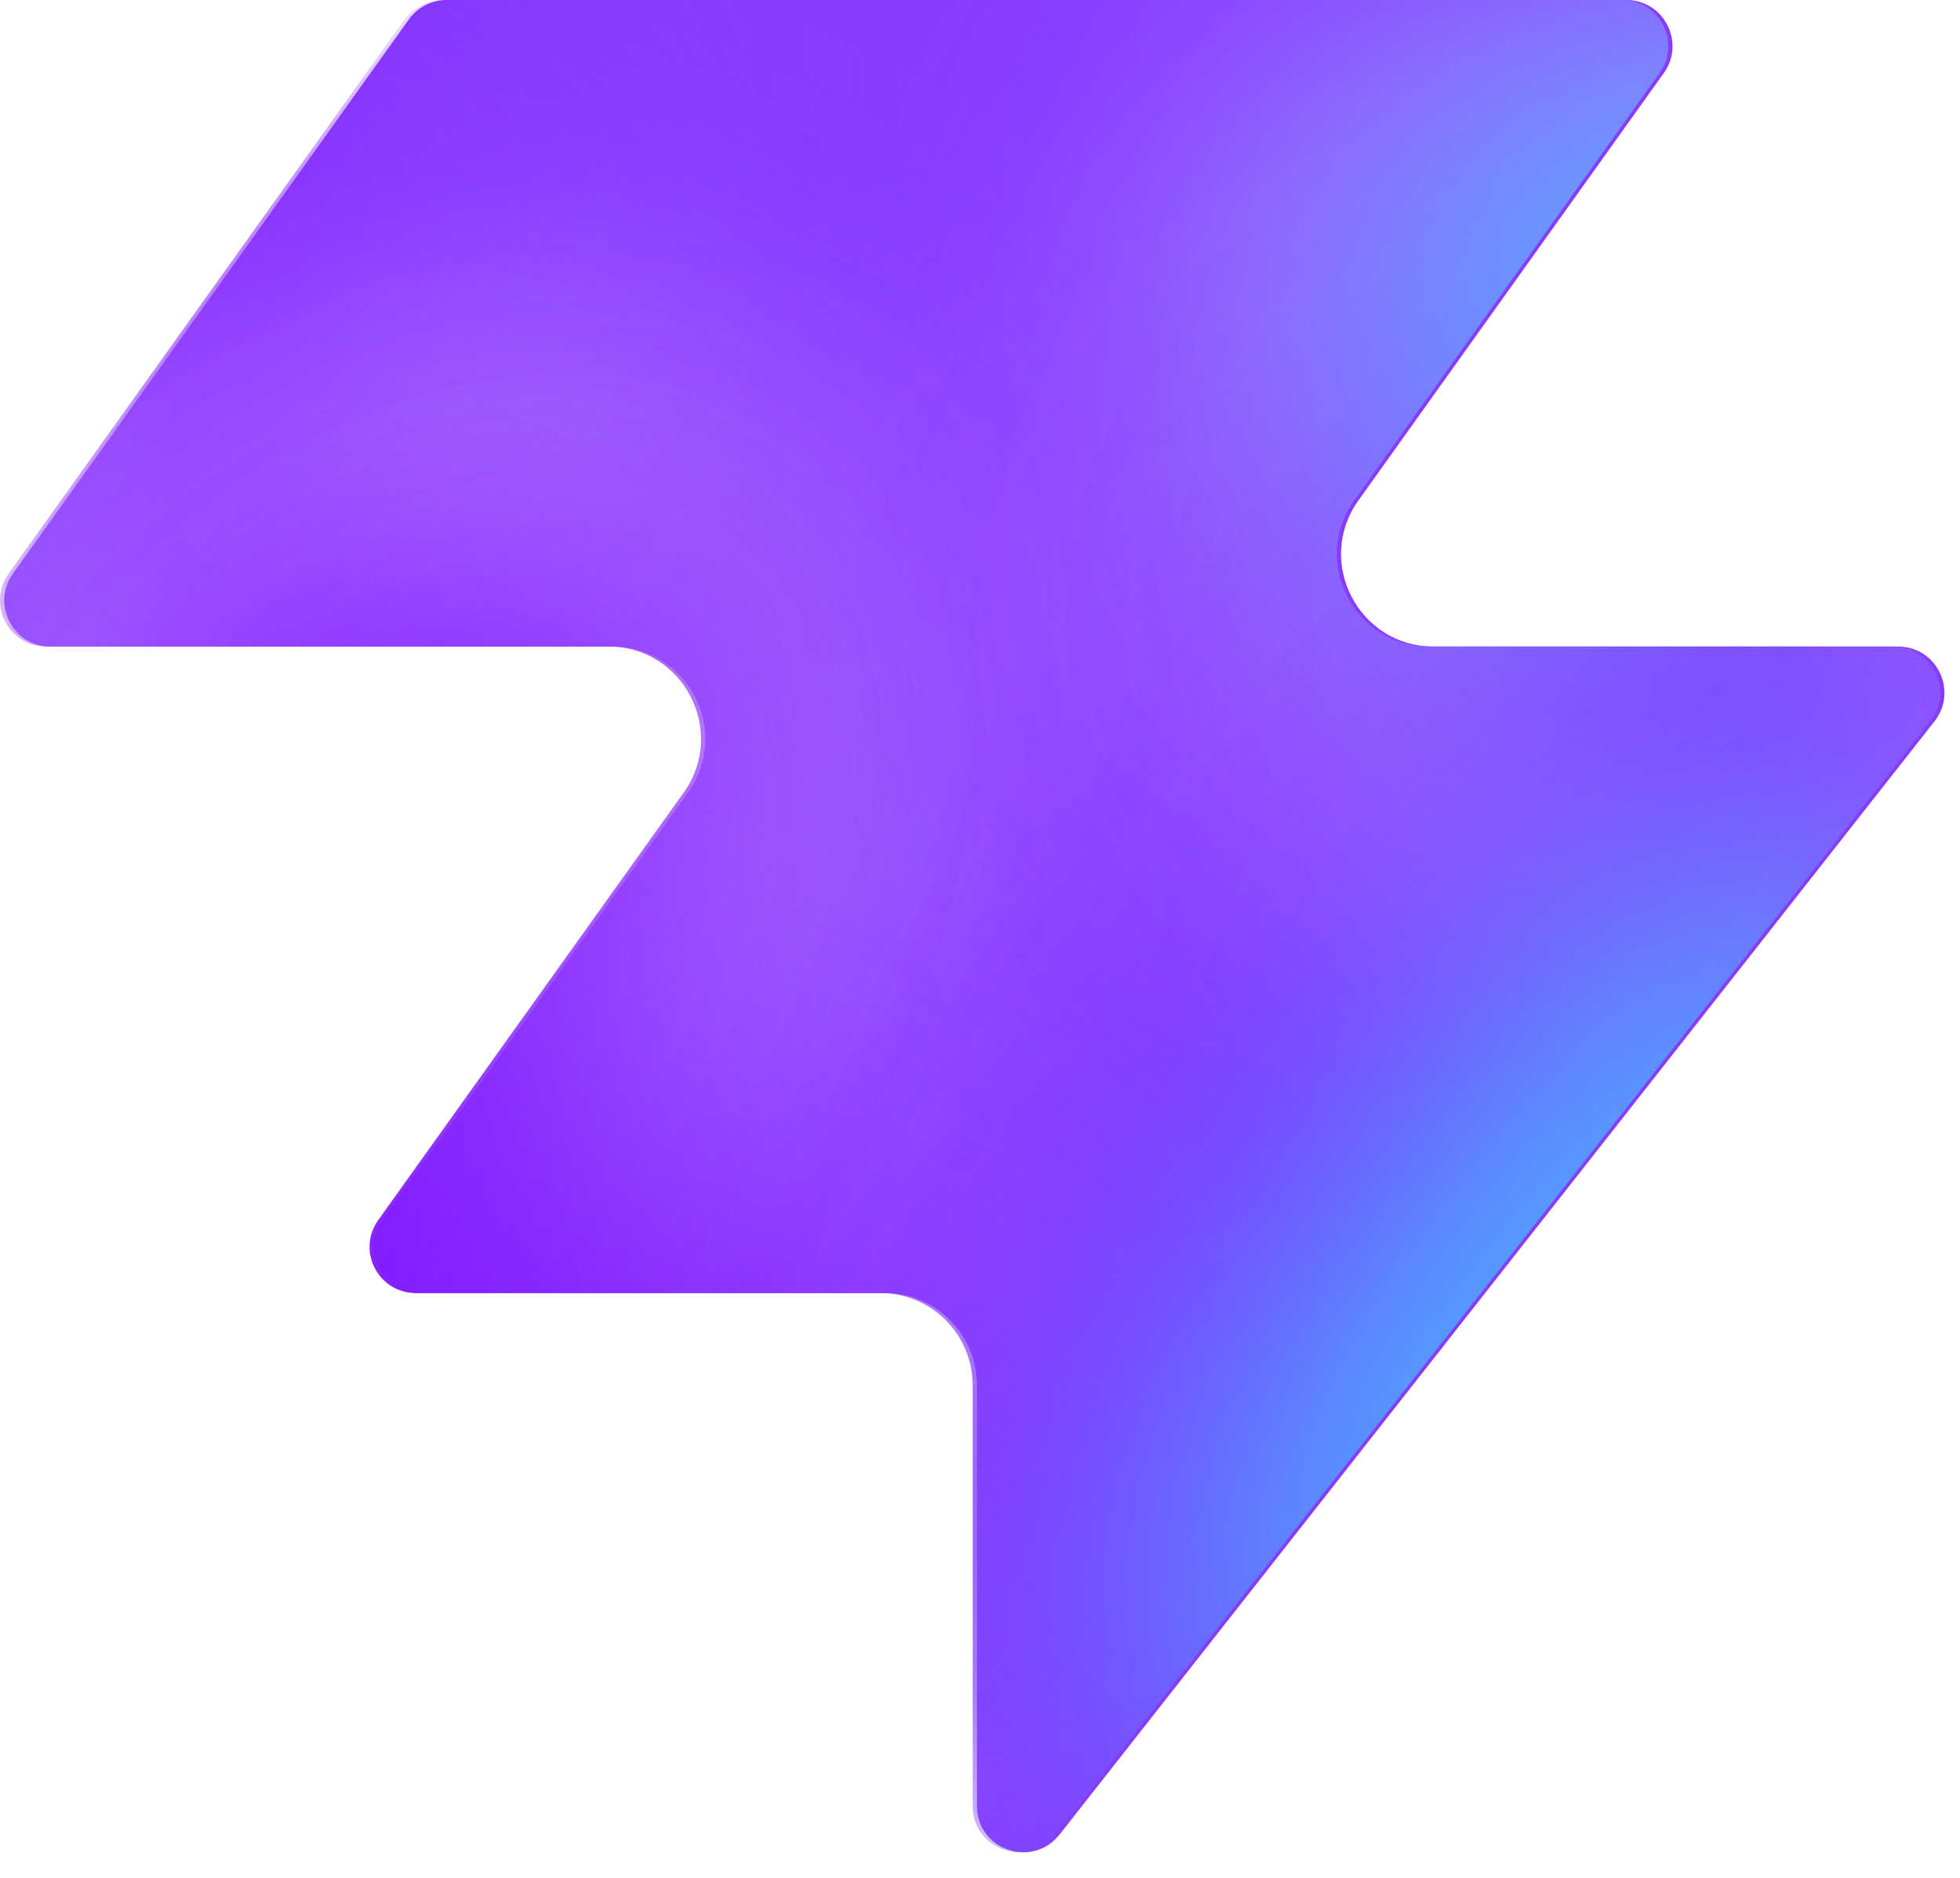
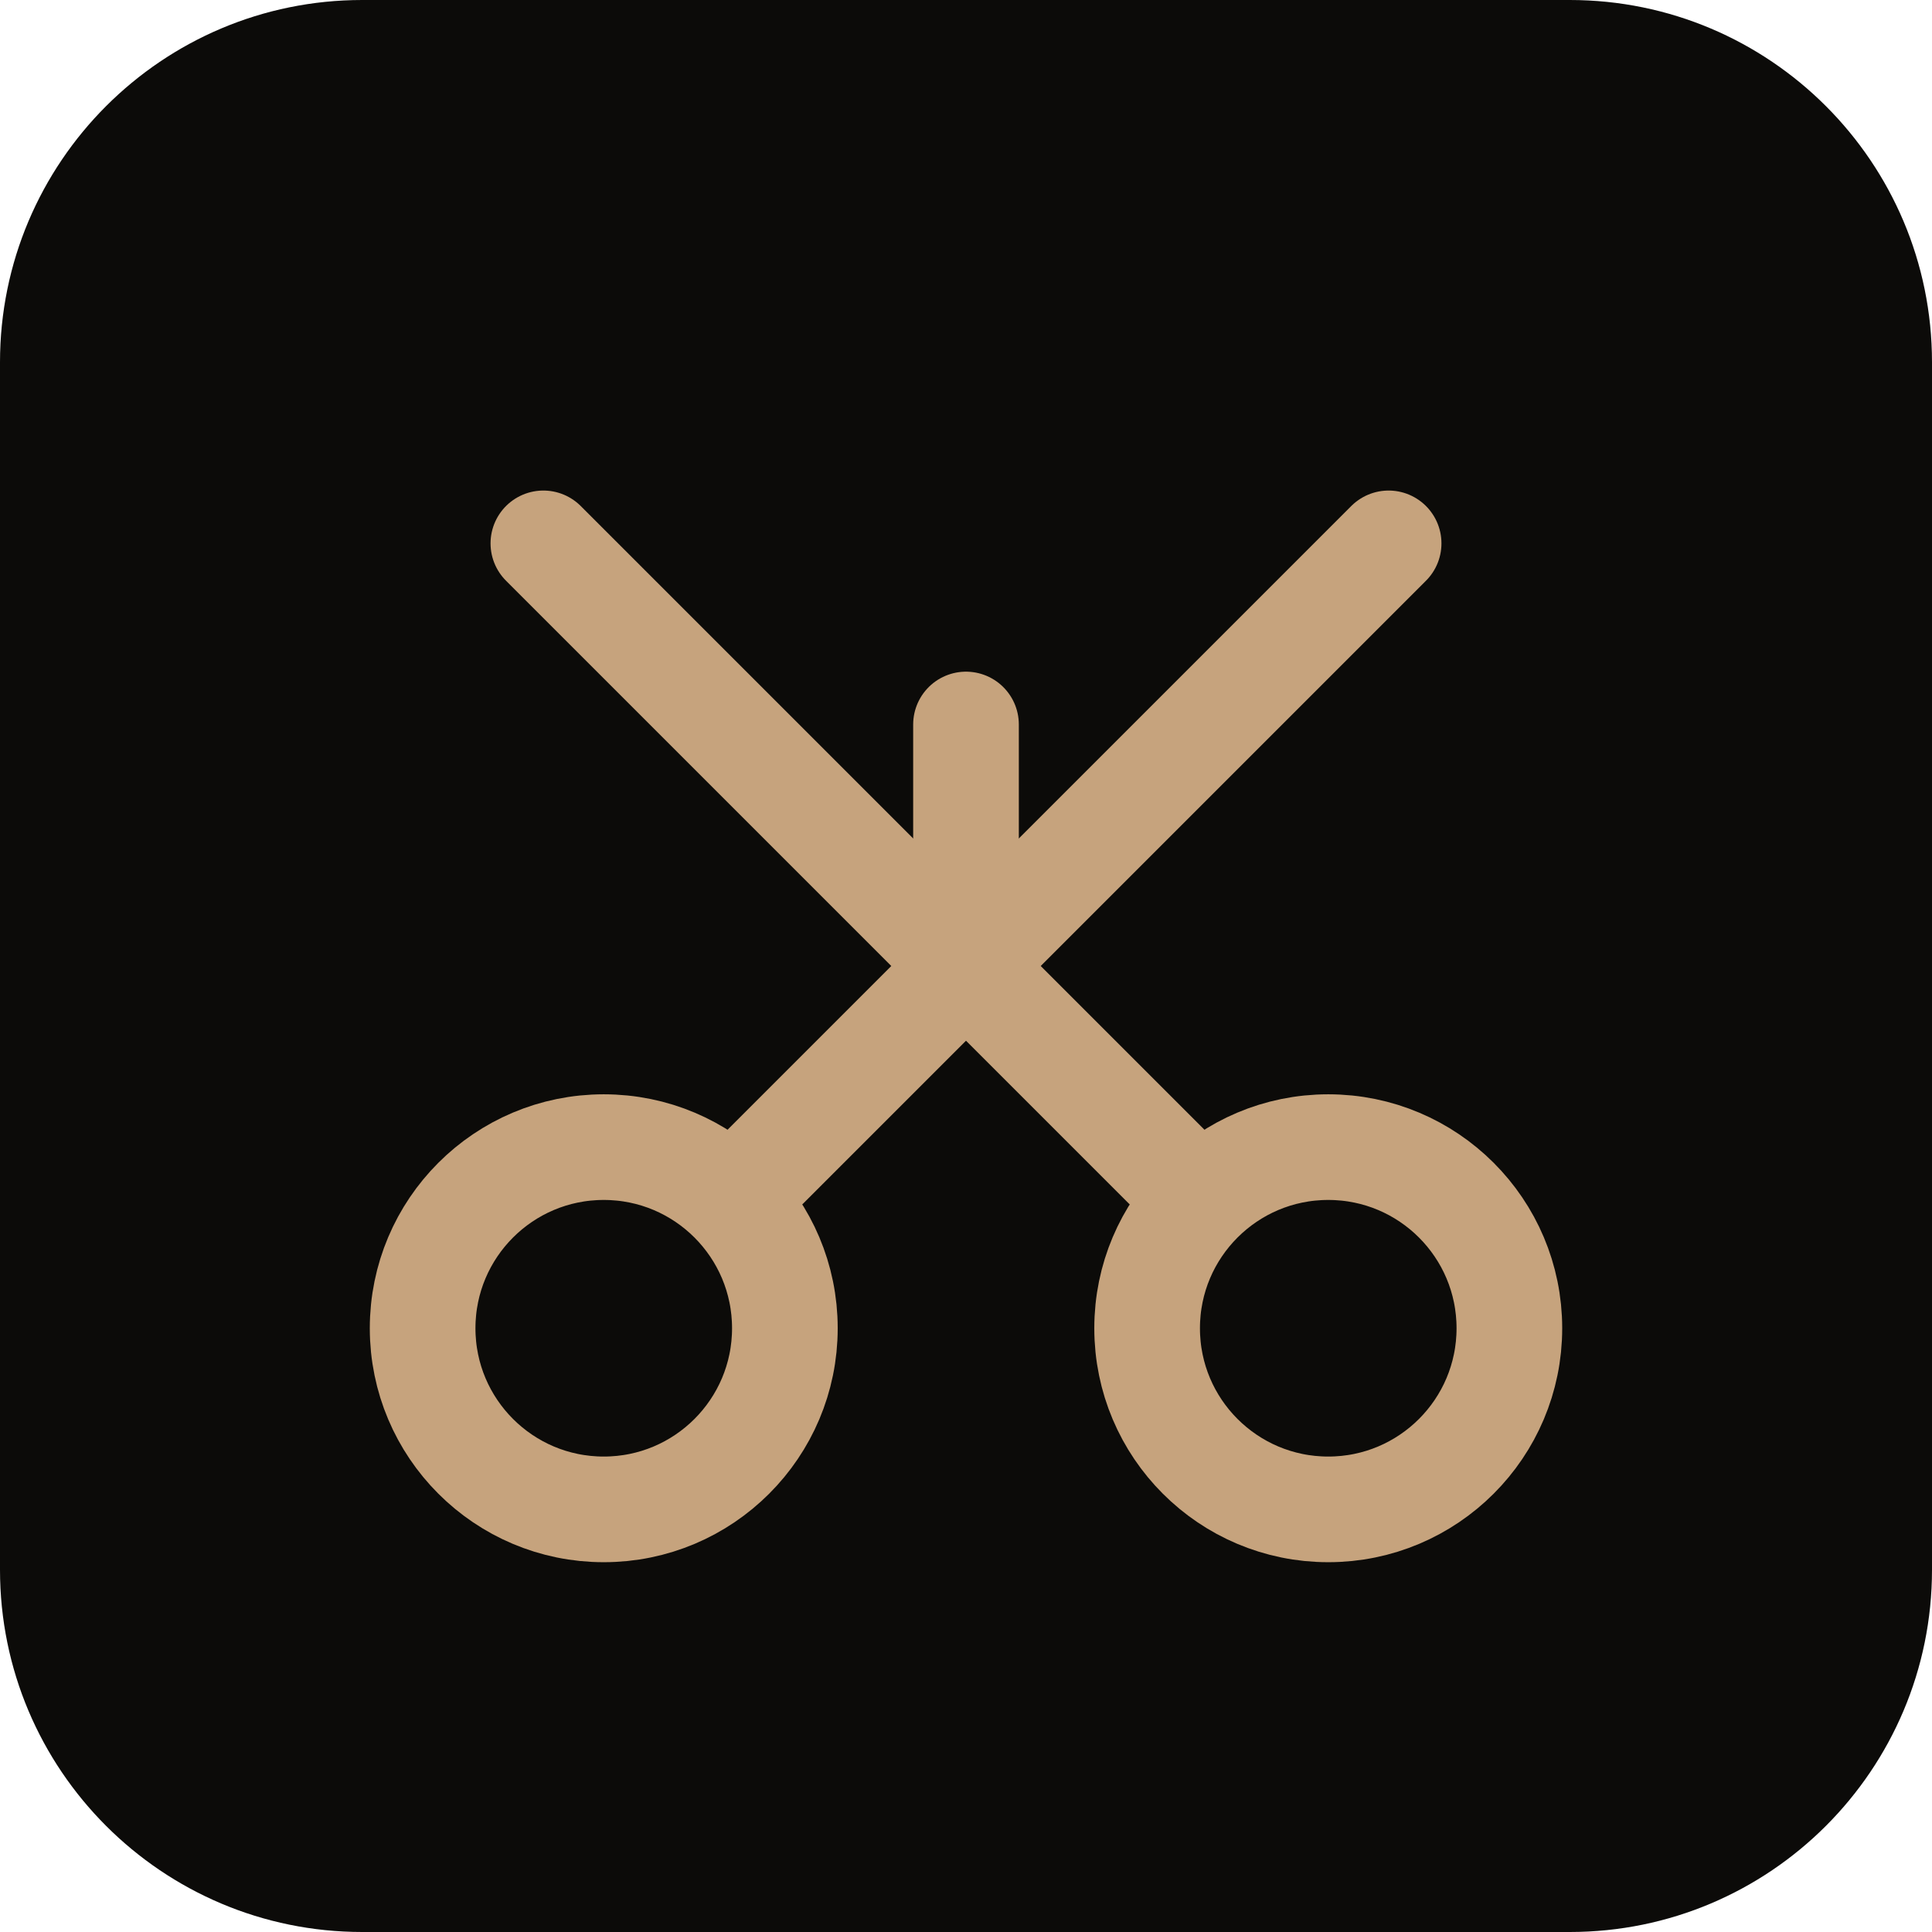
- <svg xmlns="http://www.w3.org/2000/svg" width="48" height="46" fill="none" viewBox="0 0 48 46">
-   <path fill="#863bff" d="M25.946 44.938c-.664.845-2.021.375-2.021-.698V33.937a2.26 2.26 0 0 0-2.262-2.262H10.287c-.92 0-1.456-1.04-.92-1.788l7.48-10.471c1.07-1.497 0-3.578-1.842-3.578H1.237c-.92 0-1.456-1.04-.92-1.788L10.013.474c.214-.297.556-.474.92-.474h28.894c.92 0 1.456 1.04.92 1.788l-7.48 10.471c-1.07 1.498 0 3.579 1.842 3.579h11.377c.943 0 1.473 1.088.89 1.83L25.947 44.94z" style="fill:#863bff;fill:color(display-p3 .525 .23 1);fill-opacity:1" />
-   <mask id="a" width="48" height="46" x="0" y="0" maskUnits="userSpaceOnUse" style="mask-type:alpha">
-     <path fill="#000" d="M25.842 44.938c-.664.844-2.021.375-2.021-.698V33.937a2.26 2.26 0 0 0-2.262-2.262H10.183c-.92 0-1.456-1.04-.92-1.788l7.48-10.471c1.07-1.498 0-3.579-1.842-3.579H1.133c-.92 0-1.456-1.04-.92-1.787L9.91.473c.214-.297.556-.474.92-.474h28.894c.92 0 1.456 1.04.92 1.788l-7.48 10.471c-1.07 1.498 0 3.578 1.842 3.578h11.377c.943 0 1.473 1.088.89 1.832L25.843 44.94z" style="fill:#000;fill-opacity:1" />
-   </mask>
-   <g mask="url(#a)">
-     <g filter="url(#b)">
-       <ellipse cx="5.508" cy="14.704" fill="#ede6ff" rx="5.508" ry="14.704" style="fill:#ede6ff;fill:color(display-p3 .927 .903 1);fill-opacity:1" transform="matrix(.00324 1 1 -.00324 -4.47 31.516)" />
-     </g>
-     <g filter="url(#c)">
-       <ellipse cx="10.399" cy="29.851" fill="#ede6ff" rx="10.399" ry="29.851" style="fill:#ede6ff;fill:color(display-p3 .927 .903 1);fill-opacity:1" transform="matrix(.00324 1 1 -.00324 -39.328 7.883)" />
-     </g>
-     <g filter="url(#d)">
-       <ellipse cx="5.508" cy="30.487" fill="#7e14ff" rx="5.508" ry="30.487" style="fill:#7e14ff;fill:color(display-p3 .492 .077 1);fill-opacity:1" transform="rotate(89.814 -25.913 -14.639)scale(1 -1)" />
-     </g>
-     <g filter="url(#e)">
-       <ellipse cx="5.508" cy="30.599" fill="#7e14ff" rx="5.508" ry="30.599" style="fill:#7e14ff;fill:color(display-p3 .492 .077 1);fill-opacity:1" transform="rotate(89.814 -32.644 -3.334)scale(1 -1)" />
-     </g>
-     <g filter="url(#f)">
-       <ellipse cx="5.508" cy="30.599" fill="#7e14ff" rx="5.508" ry="30.599" style="fill:#7e14ff;fill:color(display-p3 .492 .077 1);fill-opacity:1" transform="matrix(.00324 1 1 -.00324 -34.34 30.47)" />
-     </g>
-     <g filter="url(#g)">
-       <ellipse cx="14.072" cy="22.078" fill="#ede6ff" rx="14.072" ry="22.078" style="fill:#ede6ff;fill:color(display-p3 .927 .903 1);fill-opacity:1" transform="rotate(93.35 24.506 48.493)scale(-1 1)" />
-     </g>
-     <g filter="url(#h)">
-       <ellipse cx="3.47" cy="21.501" fill="#7e14ff" rx="3.47" ry="21.501" style="fill:#7e14ff;fill:color(display-p3 .492 .077 1);fill-opacity:1" transform="rotate(89.009 28.708 47.59)scale(-1 1)" />
-     </g>
-     <g filter="url(#i)">
-       <ellipse cx="3.47" cy="21.501" fill="#7e14ff" rx="3.47" ry="21.501" style="fill:#7e14ff;fill:color(display-p3 .492 .077 1);fill-opacity:1" transform="rotate(89.009 28.708 47.59)scale(-1 1)" />
-     </g>
-     <g filter="url(#j)">
-       <ellipse cx=".387" cy="8.972" fill="#7e14ff" rx="4.407" ry="29.108" style="fill:#7e14ff;fill:color(display-p3 .492 .077 1);fill-opacity:1" transform="rotate(39.51 .387 8.972)" />
-     </g>
-     <g filter="url(#k)">
-       <ellipse cx="47.523" cy="-6.092" fill="#7e14ff" rx="4.407" ry="29.108" style="fill:#7e14ff;fill:color(display-p3 .492 .077 1);fill-opacity:1" transform="rotate(37.892 47.523 -6.092)" />
-     </g>
-     <g filter="url(#l)">
-       <ellipse cx="41.412" cy="6.333" fill="#47bfff" rx="5.971" ry="9.665" style="fill:#47bfff;fill:color(display-p3 .28 .748 1);fill-opacity:1" transform="rotate(37.892 41.412 6.333)" />
-     </g>
-     <g filter="url(#m)">
-       <ellipse cx="-1.879" cy="38.332" fill="#7e14ff" rx="4.407" ry="29.108" style="fill:#7e14ff;fill:color(display-p3 .492 .077 1);fill-opacity:1" transform="rotate(37.892 -1.88 38.332)" />
-     </g>
-     <g filter="url(#n)">
-       <ellipse cx="-1.879" cy="38.332" fill="#7e14ff" rx="4.407" ry="29.108" style="fill:#7e14ff;fill:color(display-p3 .492 .077 1);fill-opacity:1" transform="rotate(37.892 -1.88 38.332)" />
-     </g>
-     <g filter="url(#o)">
-       <ellipse cx="35.651" cy="29.907" fill="#7e14ff" rx="4.407" ry="29.108" style="fill:#7e14ff;fill:color(display-p3 .492 .077 1);fill-opacity:1" transform="rotate(37.892 35.651 29.907)" />
-     </g>
-     <g filter="url(#p)">
-       <ellipse cx="38.418" cy="32.4" fill="#47bfff" rx="5.971" ry="15.297" style="fill:#47bfff;fill:color(display-p3 .28 .748 1);fill-opacity:1" transform="rotate(37.892 38.418 32.4)" />
-     </g>
+ <svg xmlns="http://www.w3.org/2000/svg" viewBox="0 0 64 64" width="64" height="64">
+   <rect width="64" height="64" rx="12" fill="#0c0b09" />
+   <g fill="none" stroke="#c6a37d" stroke-width="3.5" stroke-linecap="round" stroke-linejoin="round">
+     <circle cx="20" cy="44" r="6" />
+     <circle cx="44" cy="44" r="6" />
+     <path d="M24.5 39.5 46 18" />
+     <path d="M39.5 39.5 18 18" />
+     <path d="M32 30v-6" />
  </g>
-   <defs>
-     <filter id="b" width="60.045" height="41.654" x="-19.77" y="16.149" color-interpolation-filters="sRGB" filterUnits="userSpaceOnUse">
-       <feFlood flood-opacity="0" result="BackgroundImageFix" />
-       <feBlend in="SourceGraphic" in2="BackgroundImageFix" result="shape" />
-       <feGaussianBlur result="effect1_foregroundBlur_2002_17158" stdDeviation="7.659" />
-     </filter>
-     <filter id="c" width="90.34" height="51.437" x="-54.613" y="-7.533" color-interpolation-filters="sRGB" filterUnits="userSpaceOnUse">
-       <feFlood flood-opacity="0" result="BackgroundImageFix" />
-       <feBlend in="SourceGraphic" in2="BackgroundImageFix" result="shape" />
-       <feGaussianBlur result="effect1_foregroundBlur_2002_17158" stdDeviation="7.659" />
-     </filter>
-     <filter id="d" width="79.355" height="29.4" x="-49.64" y="2.03" color-interpolation-filters="sRGB" filterUnits="userSpaceOnUse">
-       <feFlood flood-opacity="0" result="BackgroundImageFix" />
-       <feBlend in="SourceGraphic" in2="BackgroundImageFix" result="shape" />
-       <feGaussianBlur result="effect1_foregroundBlur_2002_17158" stdDeviation="4.596" />
-     </filter>
-     <filter id="e" width="79.579" height="29.4" x="-45.045" y="20.029" color-interpolation-filters="sRGB" filterUnits="userSpaceOnUse">
-       <feFlood flood-opacity="0" result="BackgroundImageFix" />
-       <feBlend in="SourceGraphic" in2="BackgroundImageFix" result="shape" />
-       <feGaussianBlur result="effect1_foregroundBlur_2002_17158" stdDeviation="4.596" />
-     </filter>
-     <filter id="f" width="79.579" height="29.4" x="-43.513" y="21.178" color-interpolation-filters="sRGB" filterUnits="userSpaceOnUse">
-       <feFlood flood-opacity="0" result="BackgroundImageFix" />
-       <feBlend in="SourceGraphic" in2="BackgroundImageFix" result="shape" />
-       <feGaussianBlur result="effect1_foregroundBlur_2002_17158" stdDeviation="4.596" />
-     </filter>
-     <filter id="g" width="74.749" height="58.852" x="15.756" y="-17.901" color-interpolation-filters="sRGB" filterUnits="userSpaceOnUse">
-       <feFlood flood-opacity="0" result="BackgroundImageFix" />
-       <feBlend in="SourceGraphic" in2="BackgroundImageFix" result="shape" />
-       <feGaussianBlur result="effect1_foregroundBlur_2002_17158" stdDeviation="7.659" />
-     </filter>
-     <filter id="h" width="61.377" height="25.362" x="23.548" y="2.284" color-interpolation-filters="sRGB" filterUnits="userSpaceOnUse">
-       <feFlood flood-opacity="0" result="BackgroundImageFix" />
-       <feBlend in="SourceGraphic" in2="BackgroundImageFix" result="shape" />
-       <feGaussianBlur result="effect1_foregroundBlur_2002_17158" stdDeviation="4.596" />
-     </filter>
-     <filter id="i" width="61.377" height="25.362" x="23.548" y="2.284" color-interpolation-filters="sRGB" filterUnits="userSpaceOnUse">
-       <feFlood flood-opacity="0" result="BackgroundImageFix" />
-       <feBlend in="SourceGraphic" in2="BackgroundImageFix" result="shape" />
-       <feGaussianBlur result="effect1_foregroundBlur_2002_17158" stdDeviation="4.596" />
-     </filter>
-     <filter id="j" width="56.045" height="63.649" x="-27.636" y="-22.853" color-interpolation-filters="sRGB" filterUnits="userSpaceOnUse">
-       <feFlood flood-opacity="0" result="BackgroundImageFix" />
-       <feBlend in="SourceGraphic" in2="BackgroundImageFix" result="shape" />
-       <feGaussianBlur result="effect1_foregroundBlur_2002_17158" stdDeviation="4.596" />
-     </filter>
-     <filter id="k" width="54.814" height="64.646" x="20.116" y="-38.415" color-interpolation-filters="sRGB" filterUnits="userSpaceOnUse">
-       <feFlood flood-opacity="0" result="BackgroundImageFix" />
-       <feBlend in="SourceGraphic" in2="BackgroundImageFix" result="shape" />
-       <feGaussianBlur result="effect1_foregroundBlur_2002_17158" stdDeviation="4.596" />
-     </filter>
-     <filter id="l" width="33.541" height="35.313" x="24.641" y="-11.323" color-interpolation-filters="sRGB" filterUnits="userSpaceOnUse">
-       <feFlood flood-opacity="0" result="BackgroundImageFix" />
-       <feBlend in="SourceGraphic" in2="BackgroundImageFix" result="shape" />
-       <feGaussianBlur result="effect1_foregroundBlur_2002_17158" stdDeviation="4.596" />
-     </filter>
-     <filter id="m" width="54.814" height="64.646" x="-29.286" y="6.009" color-interpolation-filters="sRGB" filterUnits="userSpaceOnUse">
-       <feFlood flood-opacity="0" result="BackgroundImageFix" />
-       <feBlend in="SourceGraphic" in2="BackgroundImageFix" result="shape" />
-       <feGaussianBlur result="effect1_foregroundBlur_2002_17158" stdDeviation="4.596" />
-     </filter>
-     <filter id="n" width="54.814" height="64.646" x="-29.286" y="6.009" color-interpolation-filters="sRGB" filterUnits="userSpaceOnUse">
-       <feFlood flood-opacity="0" result="BackgroundImageFix" />
-       <feBlend in="SourceGraphic" in2="BackgroundImageFix" result="shape" />
-       <feGaussianBlur result="effect1_foregroundBlur_2002_17158" stdDeviation="4.596" />
-     </filter>
-     <filter id="o" width="54.814" height="64.646" x="8.244" y="-2.416" color-interpolation-filters="sRGB" filterUnits="userSpaceOnUse">
-       <feFlood flood-opacity="0" result="BackgroundImageFix" />
-       <feBlend in="SourceGraphic" in2="BackgroundImageFix" result="shape" />
-       <feGaussianBlur result="effect1_foregroundBlur_2002_17158" stdDeviation="4.596" />
-     </filter>
-     <filter id="p" width="39.409" height="43.623" x="18.713" y="10.588" color-interpolation-filters="sRGB" filterUnits="userSpaceOnUse">
-       <feFlood flood-opacity="0" result="BackgroundImageFix" />
-       <feBlend in="SourceGraphic" in2="BackgroundImageFix" result="shape" />
-       <feGaussianBlur result="effect1_foregroundBlur_2002_17158" stdDeviation="4.596" />
-     </filter>
-   </defs>
</svg>
